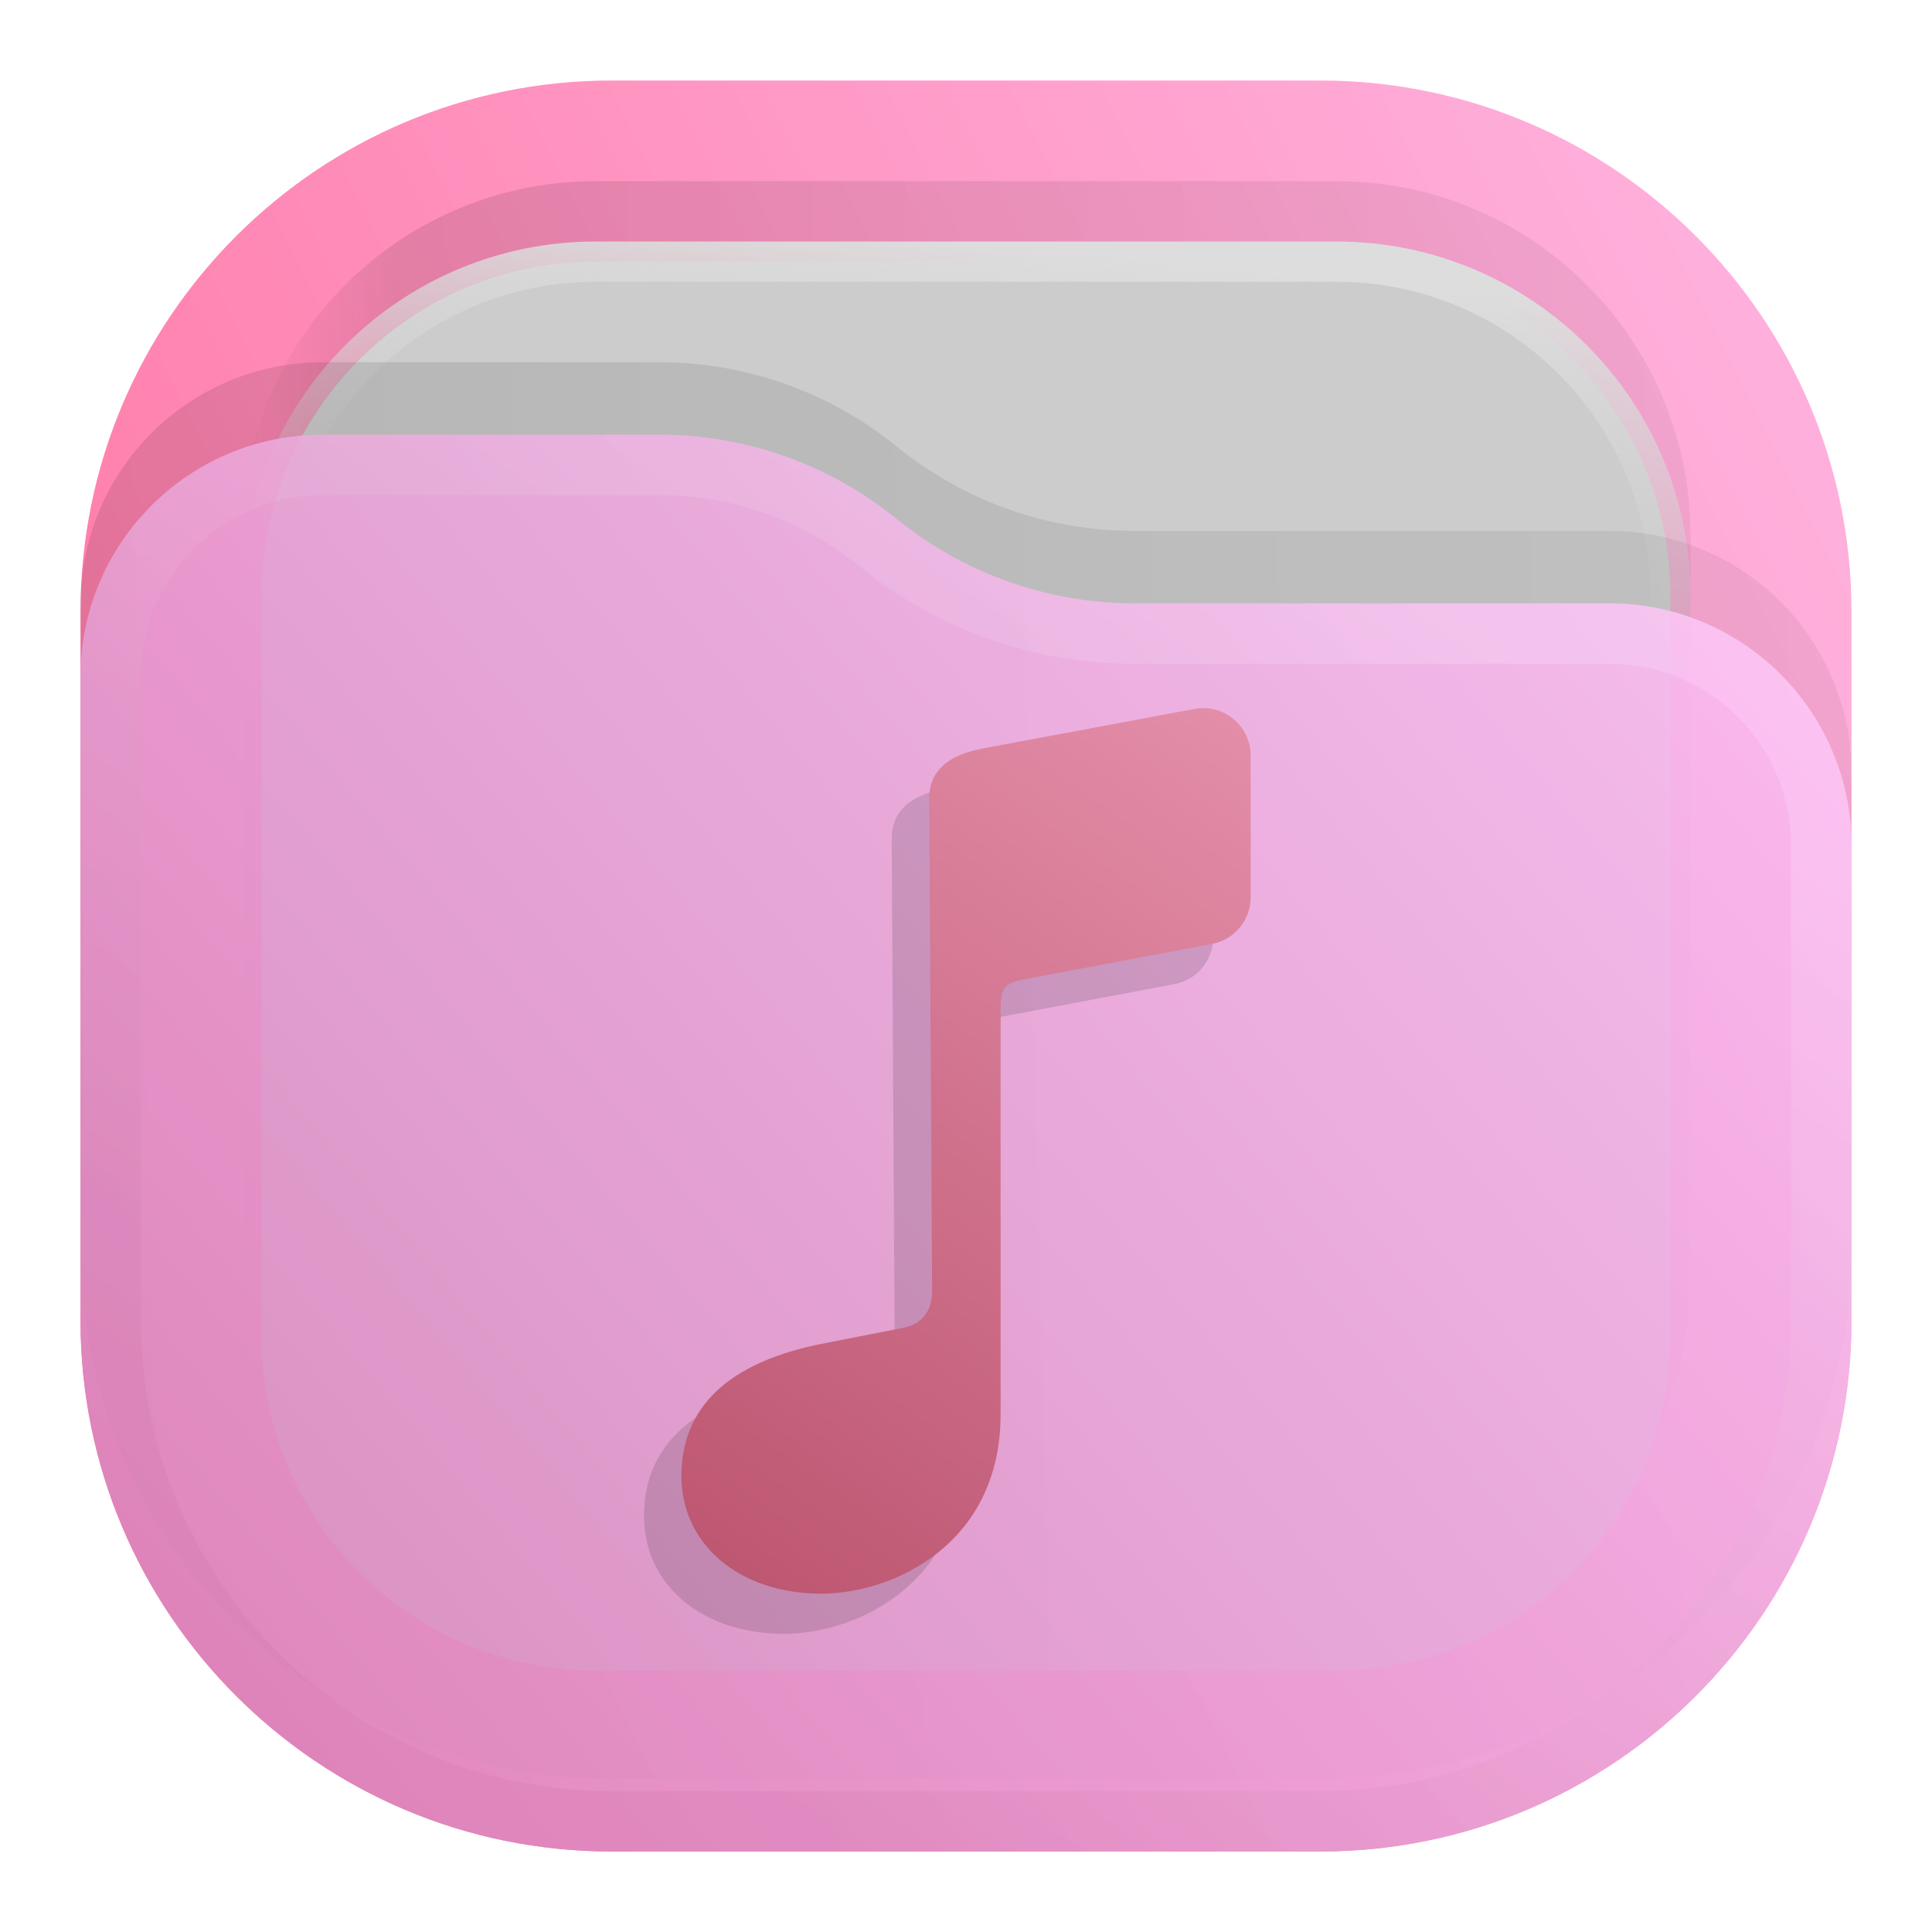
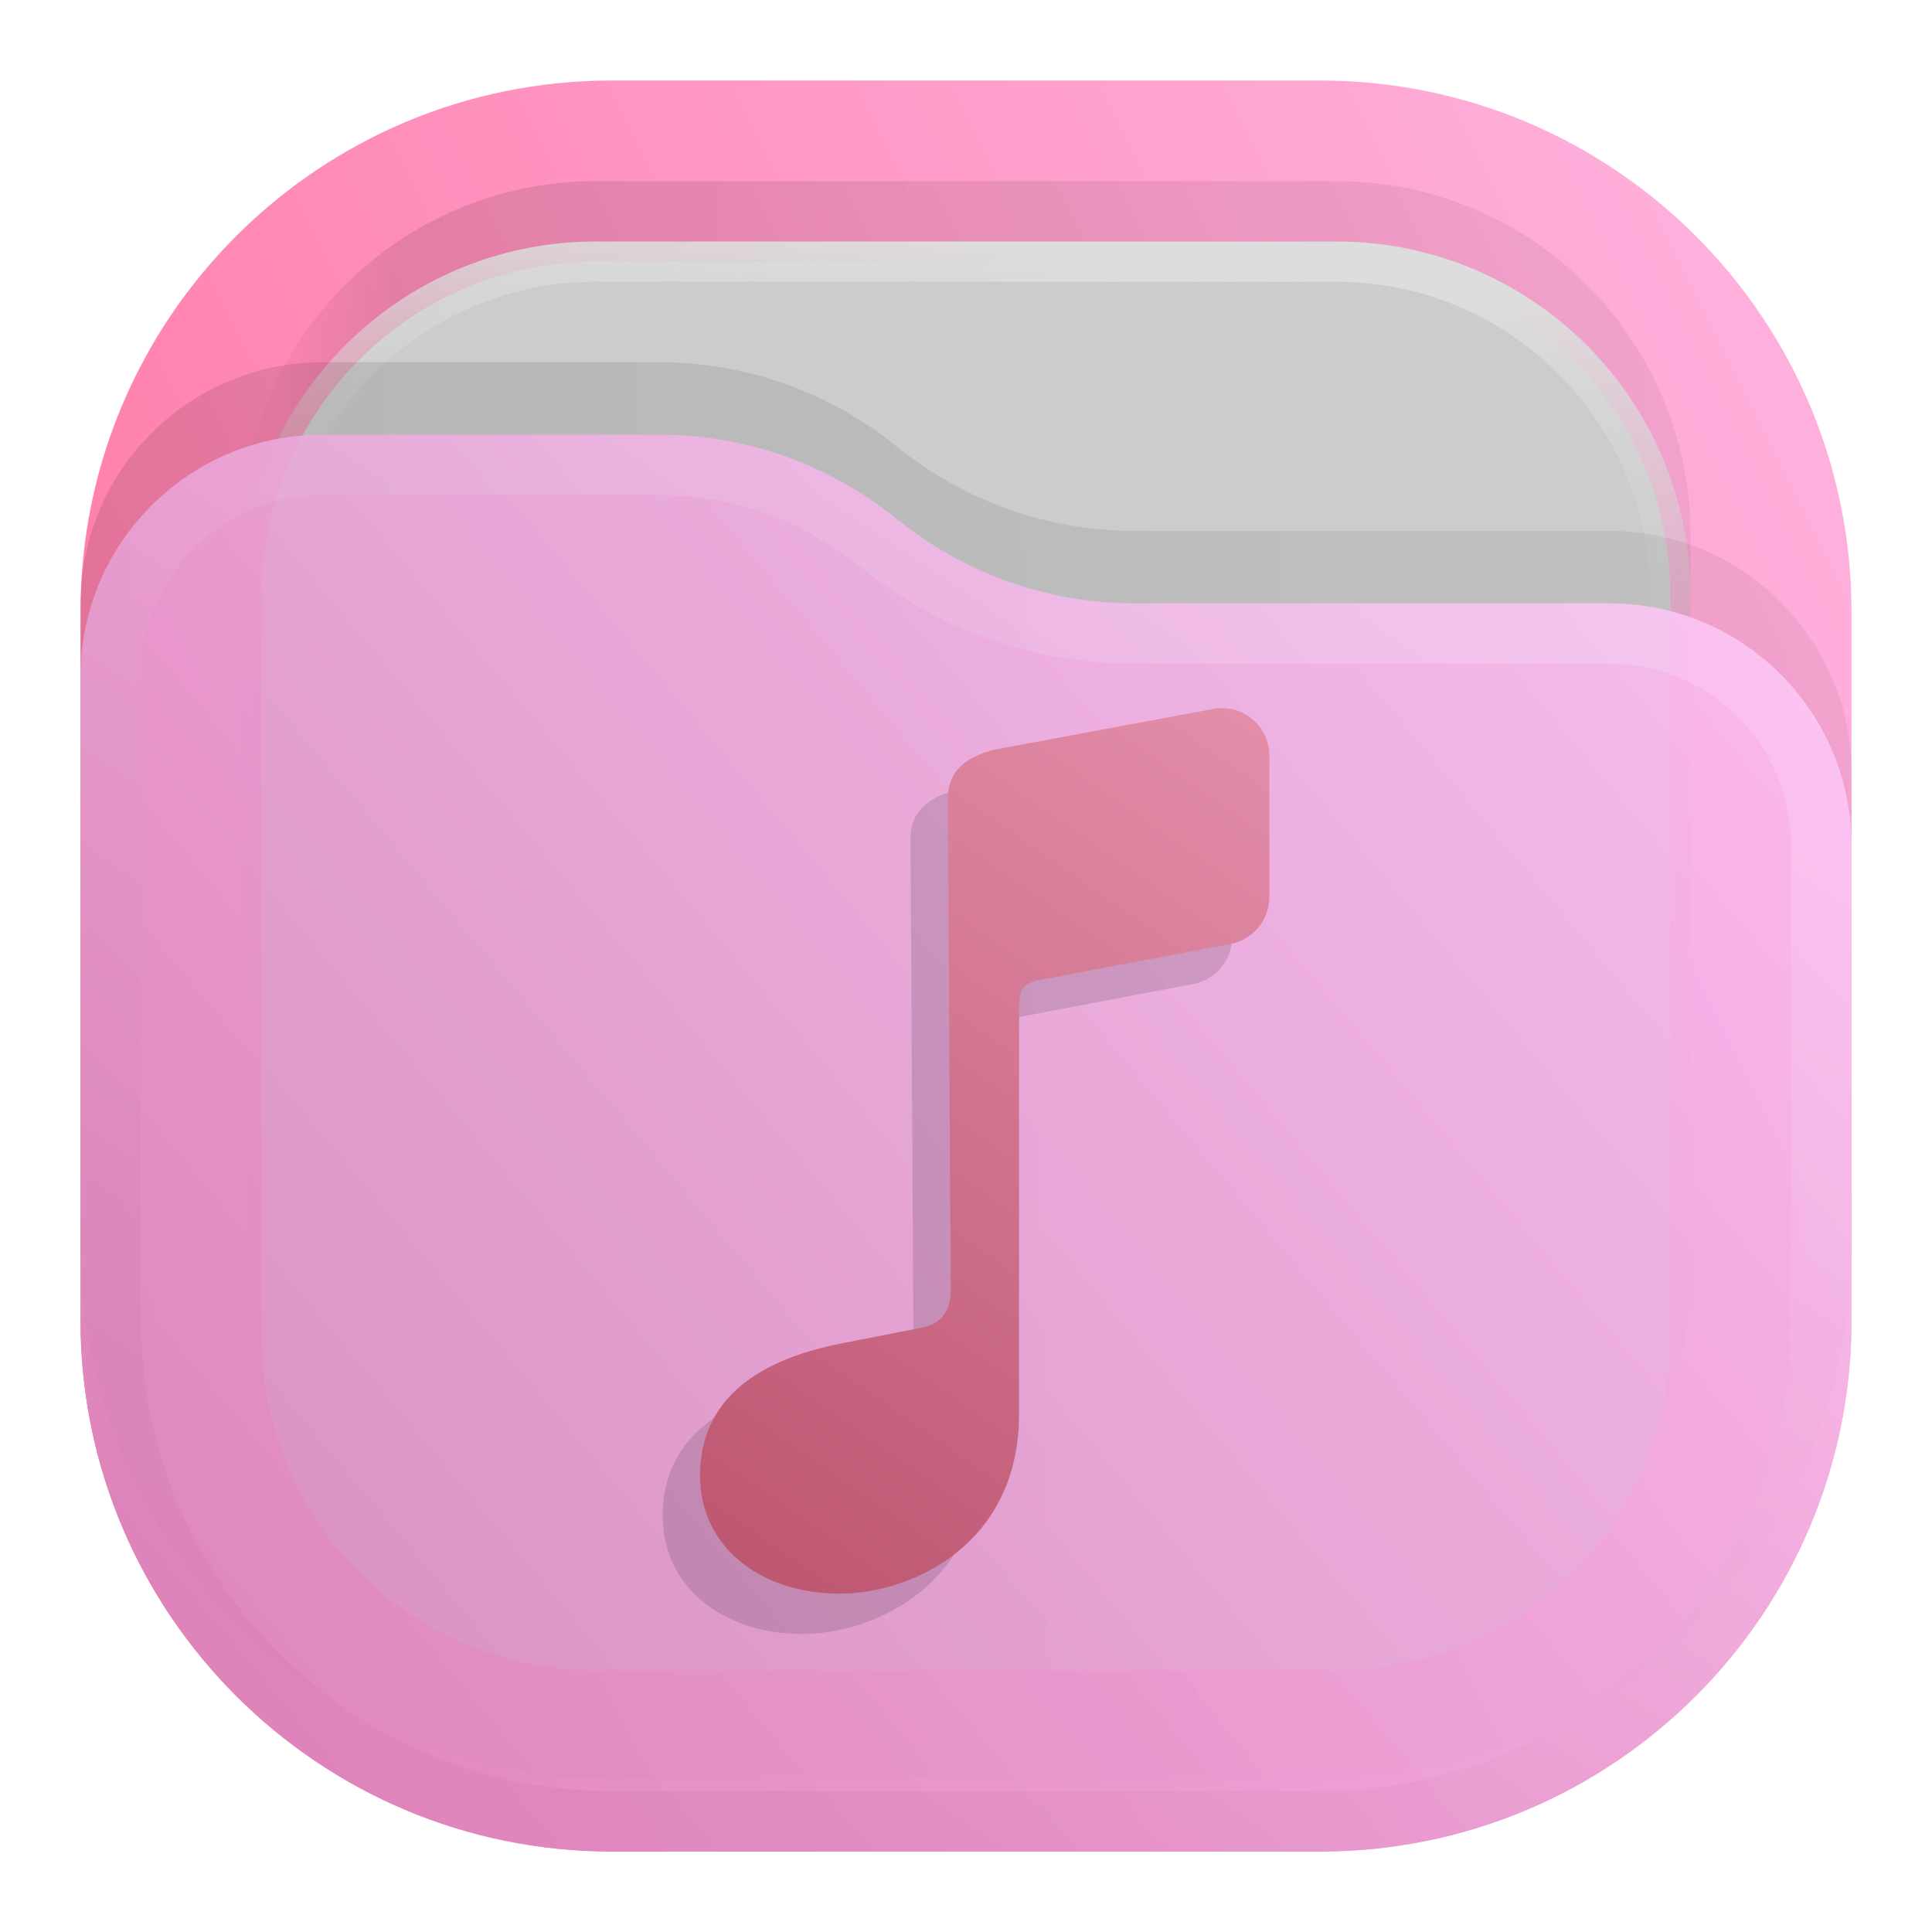
<svg xmlns="http://www.w3.org/2000/svg" width="24" height="24" viewBox="0 0 24 24" fill="none" version="1.1" id="svg17">
  <rect opacity="0.812" x="1" y="1" width="22" height="22" rx="6.6" fill="url(#paint0_linear_201_91)" id="rect1" />
  <rect opacity="0.125" x="3" y="2.25" width="18" height="18" rx="4.4" fill="url(#paint1_linear_201_91)" fill-opacity="0.875" id="rect2" />
  <rect x="3.25" y="3.25" width="17.5" height="17.5" rx="4.15" fill="#CCCCCC" stroke="url(#paint2_linear_201_91)" stroke-width="0.5" id="rect3" />
  <path opacity="0.125" d="M1 7.508C1 5.847 2.347 4.5 4.008 4.5H8.19C9.265 4.5 10.307 4.87 11.141 5.548V5.548C11.975 6.225 13.016 6.595 14.091 6.595H19.992C21.653 6.595 23 7.942 23 9.603V15.5C23 19.145 20.045 22.1 16.4 22.1H7.6C3.955 22.1 1 19.145 1 15.5V7.508Z" fill="url(#paint3_linear_201_91)" fill-opacity="0.875" id="path3" />
  <g opacity="0.875" id="g5">
    <path d="M1 8.408C1 6.747 2.347 5.4 4.008 5.4H8.19C9.265 5.4 10.307 5.77 11.141 6.448V6.448C11.975 7.125 13.016 7.495 14.091 7.495H19.992C21.653 7.495 23 8.842 23 10.503V16.4C23 20.045 20.045 23 16.4 23H7.6C3.955 23 1 20.045 1 16.4V8.408Z" fill="url(#paint4_linear_201_91)" id="path4" />
    <path d="M22.625 10.503V16.4C22.625 19.838 19.838 22.625 16.4 22.625H7.6C4.162 22.625 1.375 19.838 1.375 16.4V8.408C1.375 6.954 2.554 5.775 4.008 5.775H8.19C9.179 5.775 10.137 6.115 10.904 6.739C11.805 7.471 12.93 7.87 14.091 7.87H19.992C21.446 7.87 22.625 9.049 22.625 10.503Z" stroke="url(#paint5_linear_201_91)" stroke-opacity="0.375" stroke-width="0.75" stroke-linejoin="round" id="path5" />
  </g>
  <defs id="defs17">
    <linearGradient id="paint0_linear_201_91" x1="23" y1="1" x2="1" y2="12" gradientUnits="userSpaceOnUse">
      <stop stop-color="#FFA4DB" id="stop5" />
      <stop offset="1" stop-color="#FF5C93" id="stop6" />
    </linearGradient>
    <linearGradient id="paint1_linear_201_91" x1="21" y1="4" x2="3" y2="4" gradientUnits="userSpaceOnUse">
      <stop stop-opacity="0.5" id="stop7" />
      <stop offset="0.89" id="stop8" />
      <stop offset="1" stop-opacity="0" id="stop9" />
    </linearGradient>
    <linearGradient id="paint2_linear_201_91" x1="12" y1="3" x2="11.5" y2="8" gradientUnits="userSpaceOnUse">
      <stop stop-color="#DDDDDD" id="stop10" />
      <stop offset="1" stop-color="#CCCCCC" stop-opacity="0" id="stop11" />
    </linearGradient>
    <linearGradient id="paint3_linear_201_91" x1="23" y1="9" x2="1.012" y2="9.521" gradientUnits="userSpaceOnUse">
      <stop stop-opacity="0.5" id="stop12" />
      <stop offset="1" id="stop13" />
    </linearGradient>
    <linearGradient id="paint4_linear_201_91" x1="23" y1="5.4" x2="1.429" y2="23.512" gradientUnits="userSpaceOnUse">
      <stop stop-color="#FFC0F7" id="stop14" />
      <stop offset="1" stop-color="#DA86BD" id="stop15" />
    </linearGradient>
    <linearGradient id="paint5_linear_201_91" x1="15" y1="5.5" x2="5.5" y2="19.5" gradientUnits="userSpaceOnUse">
      <stop stop-color="#FFDBFF" id="stop16" />
      <stop offset="1" stop-color="#D27EB5" id="stop17" />
    </linearGradient>
    <linearGradient id="a" x1="-240.47" x2="-240.47" y1="-60.605" y2="-29.026" gradientTransform="matrix(0.96667,0,0,0.95,262.45,67.575)" gradientUnits="userSpaceOnUse">
      <stop stop-color="#4285db" offset="0" id="stop13351" />
      <stop stop-color="#42b9db" offset="1" id="stop13353" />
    </linearGradient>
    <linearGradient id="b" x1="10.583" x2="225.69" y1="-184.68" y2="-184.68" gradientTransform="matrix(0.11417,0,0,0.11417,18.557,59.5)" gradientUnits="userSpaceOnUse">
      <stop stop-color="#fafbfb" offset="0" id="stop13356" />
      <stop stop-color="#fafbfb" stop-opacity="0" offset="1" id="stop13358" />
    </linearGradient>
    <linearGradient id="c" x1="520" x2="410" y1="-620" y2="-620" gradientTransform="matrix(0.0302,0,0,0.0302,18.557,59.5)" gradientUnits="userSpaceOnUse">
      <stop offset="0" id="stop13361" />
      <stop stop-opacity="0" offset="1" id="stop13363" />
    </linearGradient>
    <linearGradient id="paint7_linear_207_95" x1="16.675" y1="9" x2="8.286" y2="19.755" gradientUnits="userSpaceOnUse" gradientTransform="translate(-0.4660974)">
      <stop stop-color="#0BB1CB" id="stop30" />
      <stop offset="1" stop-color="#006599" id="stop31" />
    </linearGradient>
    <linearGradient id="paint6_linear_207_44" x1="18.439" y1="8.107" x2="9.388" y2="21.115" gradientUnits="userSpaceOnUse" gradientTransform="matrix(0.933037,0,0,0.933037,0.8403825,0.5691882)">
      <stop stop-color="#E996B1" id="stop20" />
      <stop offset="1" stop-color="#BC546F" id="stop21" />
    </linearGradient>
+     <clipPath clipPathUnits="userSpaceOnUse" id="clipPath28-9">
+       <path d="M 0,0 H 19 V 19 H 0 Z" id="path28-3" />
+     </clipPath>
+     <linearGradient x1="18.439" y1="8.107" x2="9.388" y2="21.115" gradientUnits="userSpaceOnUse" gradientTransform="matrix(0.9330373,0,0,0.9330373,34.84038,0.8651186)" spreadMethod="pad" id="linearGradient30">
+       <stop style="stop-opacity:1;stop-color:#e996b1" offset="0" id="stop29" />
+       <stop style="stop-opacity:1;stop-color:#bc546f" offset="1" id="stop30-2" />
+     </linearGradient>
  </defs>
-   <g id="g21" transform="translate(0,0.295931)">
-     <path fill-rule="evenodd" clip-rule="evenodd" d="m 11.707,9.509 2.667,-0.498 C 14.736,8.942 15.071,9.221 15.071,9.589 v 1.761 c 0,0.283 -0.202,0.527 -0.48,0.579 l -2.309,0.435 c -0.269,0.05 -0.317,0.099 -0.317,0.374 v 5.034 c 0,1.618 -1.341,2.228 -2.228,2.228 C 8.725,20 8,19.395 8,18.537 8,17.695 8.569,17.117 9.79,16.886 l 0.952,-0.187 c 0.245,-0.044 0.371,-0.209 0.371,-0.462 l -0.036,-6.118 c 0,-0.33 0.222,-0.528 0.629,-0.611 z" fill="url(#paint6_linear_207_44)" id="path21" style="opacity:0.15;fill:#1a1a1a;stroke-width:0.933" />
-     <path fill-rule="evenodd" clip-rule="evenodd" d="m 12.171,9.009 2.667,-0.498 c 0.363,-0.068 0.698,0.21 0.698,0.579 v 1.761 c 0,0.283 -0.202,0.527 -0.48,0.579 l -2.309,0.435 c -0.269,0.05 -0.317,0.099 -0.317,0.374 v 5.034 c 0,1.618 -1.341,2.228 -2.228,2.228 -1.012,0 -1.737,-0.605 -1.737,-1.463 0,-0.842 0.569,-1.419 1.791,-1.65 l 0.952,-0.187 c 0.245,-0.044 0.371,-0.209 0.371,-0.462 l -0.036,-6.118 c 0,-0.33 0.222,-0.528 0.629,-0.611 z" fill="url(#paint6_linear_207_44)" id="path7" style="fill:url(#paint6_linear_207_44);stroke-width:0.933" />
+   <g id="g2" transform="translate(-33.768)">
+     <g opacity="0.15" id="g29" transform="translate(34)">
+       <path d="m 8.781,7.352 2,-0.372 c 0.27,-0.05 0.524,0.157 0.524,0.434 v 1.32 c 0,0.211 -0.153,0.395 -0.364,0.434 L 9.211,9.496 C 9.008,9.531 8.973,9.57 8.973,9.777 v 3.774 c 0,1.215 -1.004,1.672 -1.672,1.672 C 6.543,15.223 6,14.77 6,14.125 6,13.492 6.426,13.059 7.344,12.887 L 8.059,12.746 C 8.242,12.715 8.336,12.59 8.336,12.398 L 8.309,7.812 c 0,-0.25 0.168,-0.398 0.472,-0.46 z" style="fill:#1a1a1a;fill-opacity:1;fill-rule:evenodd;stroke:none" transform="scale(1.333333)" clip-path="url(#clipPath28-9)" id="path29" />
+     </g>
+     <path id="path30" d="m 46.172,9.303 2.667,-0.496 c 0.364,-0.067 0.697,0.209 0.697,0.579 v 1.76 c 0,0.281 -0.203,0.527 -0.479,0.579 l -2.312,0.437 C 46.479,12.208 46.427,12.26 46.427,12.536 v 5.032 c 0,1.62 -1.339,2.229 -2.224,2.229 -1.015,0 -1.739,-0.604 -1.739,-1.464 0,-0.844 0.567,-1.421 1.791,-1.651 l 0.953,-0.188 c 0.245,-0.041 0.371,-0.208 0.371,-0.464 l -0.037,-6.113 c 0,-0.333 0.224,-0.532 0.631,-0.615 z" style="fill:url(#linearGradient30);fill-rule:evenodd;stroke:none;stroke-width:1.333" />
  </g>
</svg>
